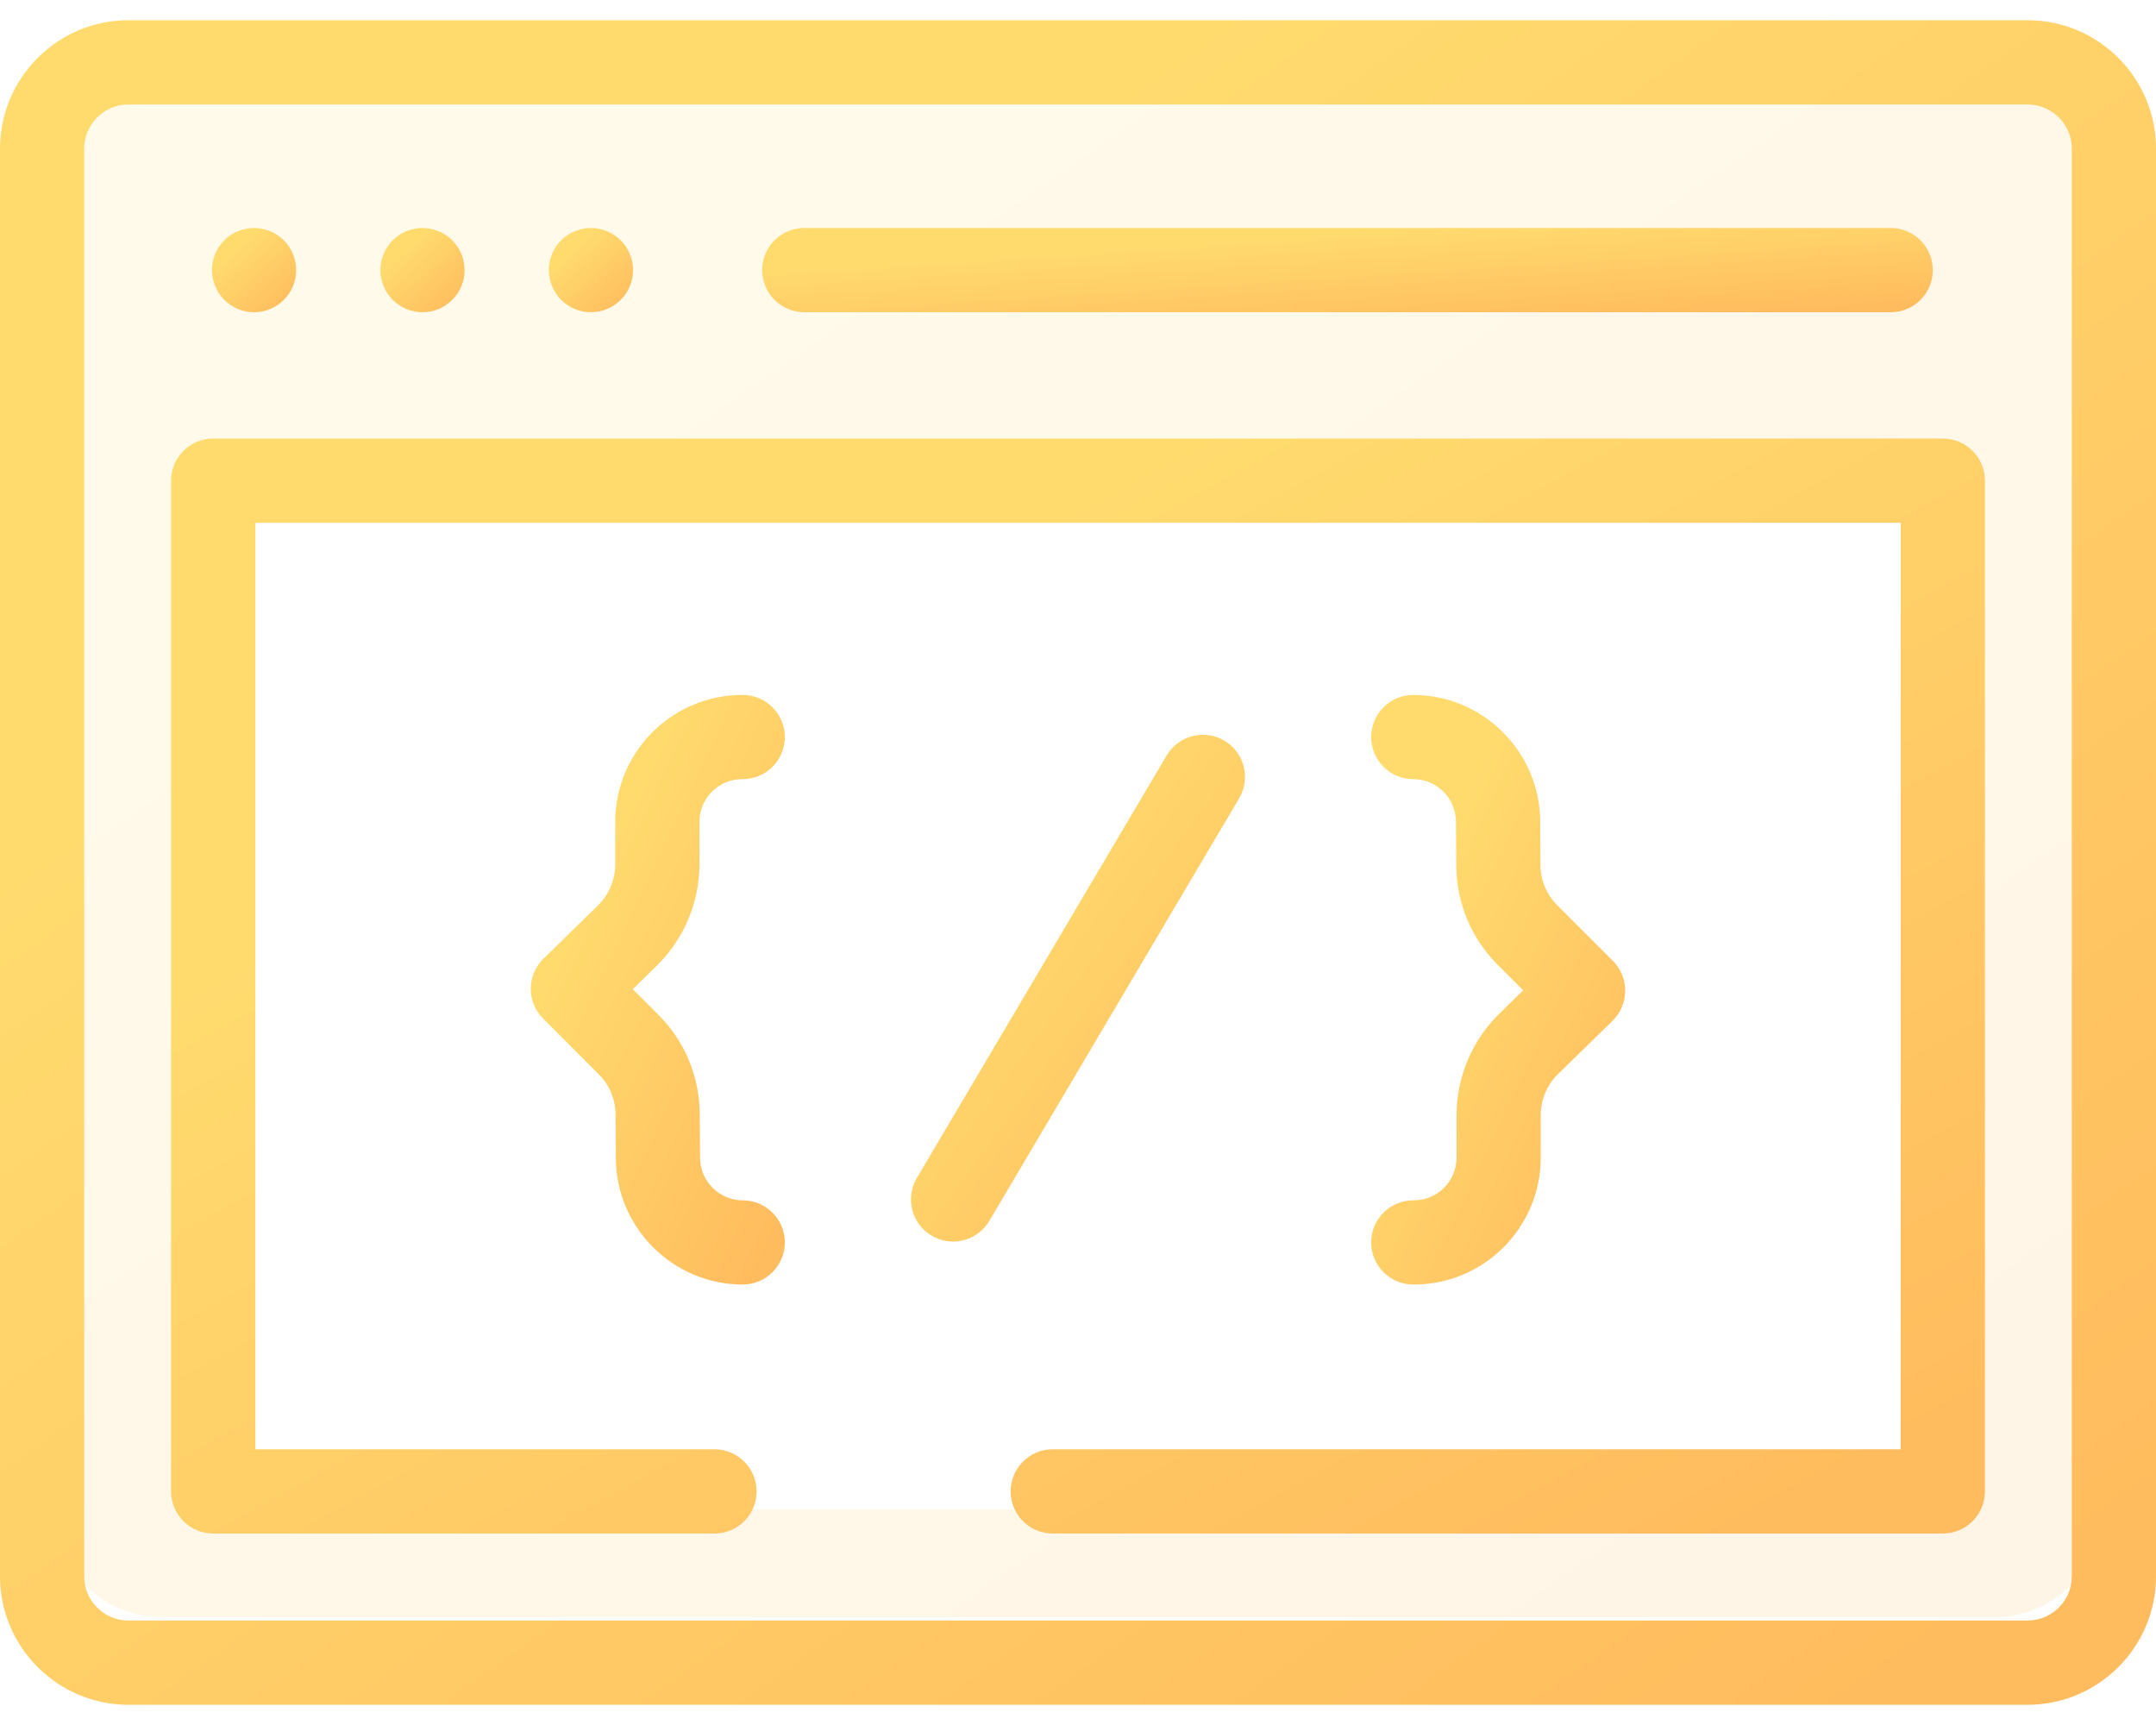
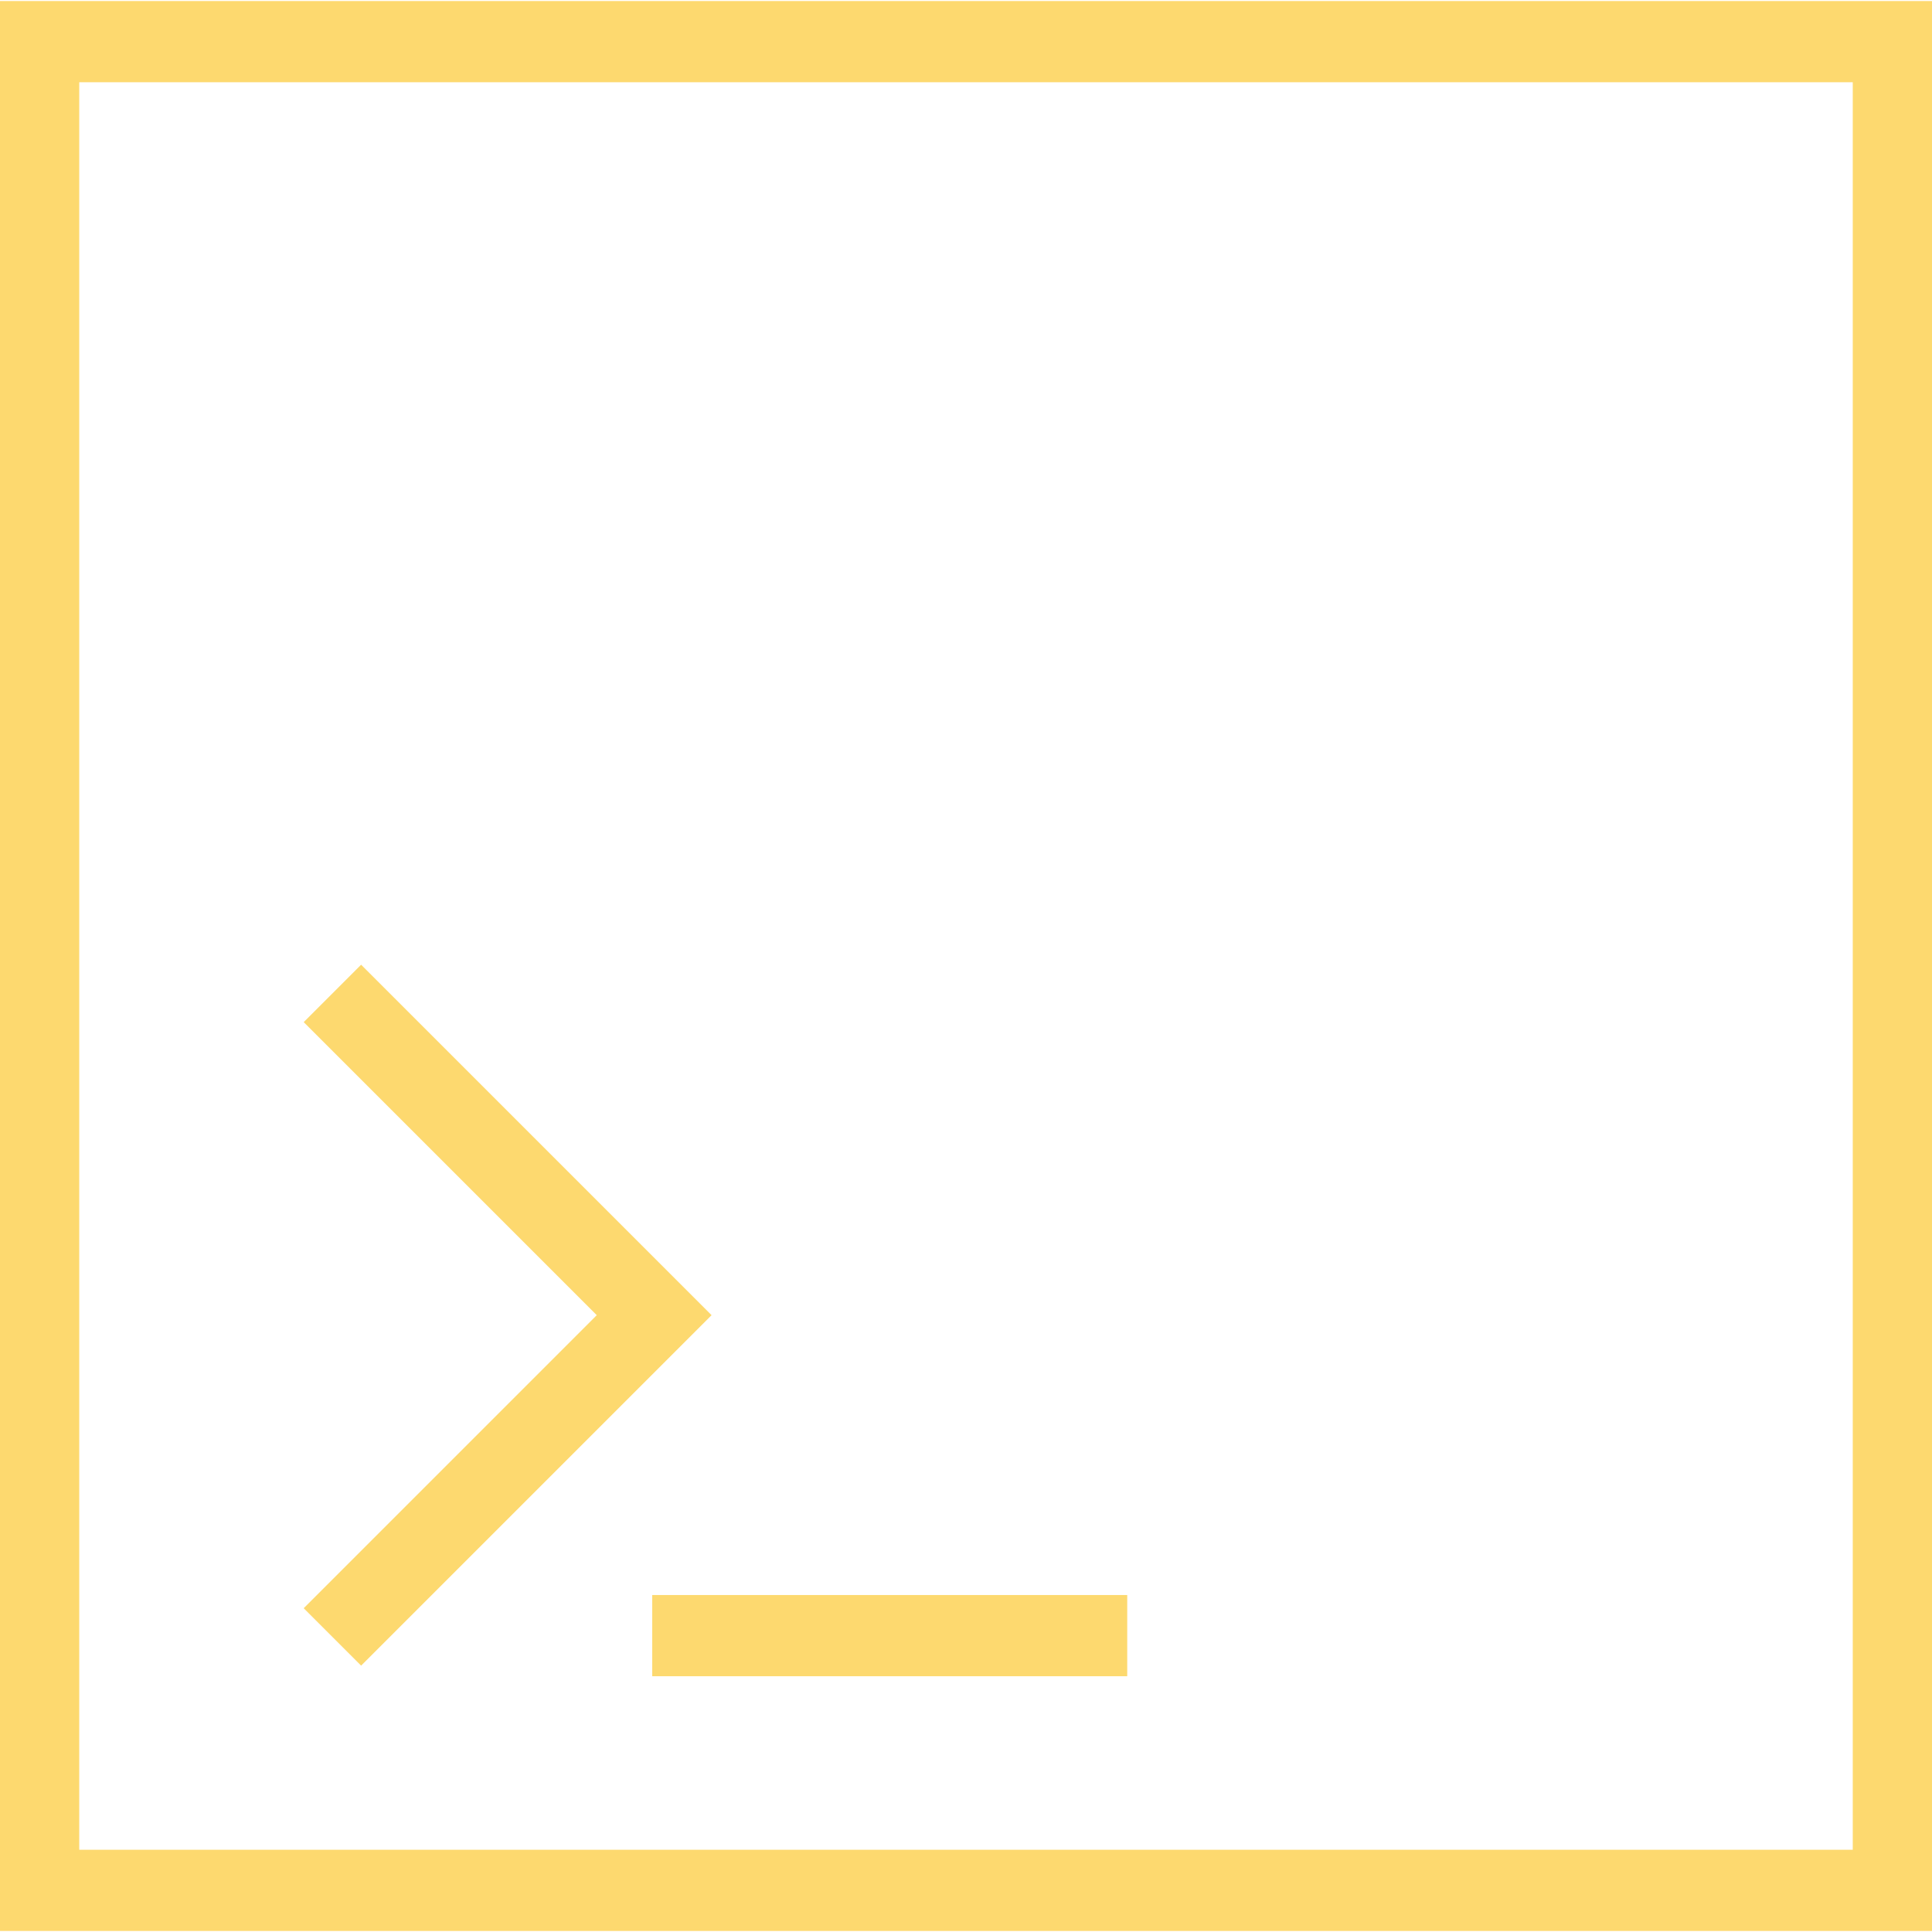
- <svg xmlns="http://www.w3.org/2000/svg" width="40" height="32" viewBox="0 0 40 32" fill="none">
-   <path opacity="0.15" fill-rule="evenodd" clip-rule="evenodd" d="M3 1C1.895 1 1 1.895 1 3V28C1 29.105 1.895 30 3 30H37C38.105 30 39 29.105 39 28V3C39 1.895 38.105 1 37 1H3ZM36 9H4V28H36V9Z" fill="url(#paint0_linear)" />
-   <path d="M37.617 0.375H2.383C1.069 0.375 0 1.444 0 2.758V29.242C0 30.556 1.069 31.625 2.383 31.625H37.617C38.931 31.625 40 30.556 40 29.242V2.758C40 1.444 38.931 0.375 37.617 0.375ZM38.438 29.242C38.438 29.695 38.069 30.062 37.617 30.062H2.383C1.931 30.062 1.562 29.695 1.562 29.242V2.758C1.562 2.306 1.931 1.938 2.383 1.938H37.617C38.069 1.938 38.438 2.306 38.438 2.758V29.242Z" fill="url(#paint1_linear)" />
-   <path d="M14.922 5.792H35.078C35.51 5.792 35.859 5.442 35.859 5.01C35.859 4.579 35.51 4.229 35.078 4.229H14.922C14.49 4.229 14.141 4.579 14.141 5.01C14.141 5.442 14.49 5.792 14.922 5.792Z" fill="url(#paint2_linear)" />
-   <path d="M3.992 5.309C4.012 5.356 4.036 5.402 4.064 5.444C4.092 5.487 4.125 5.527 4.161 5.562C4.306 5.709 4.508 5.792 4.713 5.792C4.765 5.792 4.816 5.787 4.866 5.777C4.916 5.767 4.966 5.752 5.013 5.732C5.06 5.713 5.105 5.688 5.147 5.66C5.19 5.631 5.23 5.598 5.266 5.563C5.302 5.527 5.334 5.487 5.363 5.444C5.392 5.402 5.416 5.356 5.435 5.309C5.455 5.262 5.47 5.213 5.48 5.163C5.49 5.113 5.494 5.061 5.494 5.01C5.494 4.959 5.49 4.908 5.48 4.858C5.47 4.808 5.455 4.759 5.435 4.712C5.416 4.664 5.392 4.619 5.363 4.577C5.334 4.534 5.302 4.494 5.266 4.458C5.23 4.422 5.19 4.389 5.147 4.361C5.105 4.333 5.06 4.309 5.013 4.289C4.966 4.27 4.916 4.255 4.866 4.245C4.766 4.224 4.662 4.224 4.561 4.245C4.511 4.255 4.462 4.27 4.415 4.289C4.367 4.309 4.322 4.333 4.28 4.361C4.237 4.389 4.197 4.422 4.161 4.458C4.125 4.494 4.092 4.534 4.064 4.577C4.036 4.619 4.012 4.664 3.992 4.712C3.973 4.759 3.958 4.808 3.948 4.858C3.937 4.908 3.932 4.959 3.932 5.01C3.932 5.061 3.937 5.113 3.948 5.163C3.958 5.213 3.973 5.262 3.992 5.309Z" fill="url(#paint3_linear)" />
-   <path d="M7.117 5.309C7.137 5.356 7.161 5.402 7.189 5.444C7.217 5.487 7.25 5.527 7.286 5.562C7.431 5.709 7.633 5.792 7.838 5.792C7.89 5.792 7.941 5.787 7.991 5.777C8.041 5.767 8.091 5.752 8.138 5.732C8.185 5.713 8.23 5.688 8.272 5.66C8.315 5.631 8.355 5.598 8.391 5.563C8.427 5.527 8.459 5.487 8.488 5.444C8.517 5.402 8.541 5.356 8.56 5.309C8.58 5.262 8.595 5.213 8.605 5.163C8.615 5.113 8.619 5.061 8.619 5.01C8.619 4.959 8.615 4.908 8.605 4.858C8.595 4.808 8.58 4.759 8.56 4.712C8.541 4.664 8.517 4.619 8.488 4.577C8.459 4.534 8.427 4.494 8.391 4.458C8.355 4.422 8.315 4.389 8.272 4.361C8.23 4.333 8.185 4.309 8.138 4.289C8.091 4.27 8.041 4.255 7.991 4.245C7.891 4.224 7.787 4.224 7.686 4.245C7.636 4.255 7.587 4.27 7.54 4.289C7.492 4.309 7.447 4.333 7.405 4.361C7.362 4.389 7.322 4.422 7.286 4.458C7.25 4.494 7.217 4.534 7.189 4.577C7.161 4.619 7.137 4.664 7.117 4.712C7.098 4.759 7.083 4.808 7.073 4.858C7.062 4.908 7.057 4.959 7.057 5.01C7.057 5.061 7.062 5.113 7.073 5.163C7.083 5.213 7.098 5.262 7.117 5.309Z" fill="url(#paint4_linear)" />
-   <path d="M10.242 5.309C10.262 5.356 10.286 5.402 10.314 5.444C10.342 5.487 10.375 5.527 10.411 5.562C10.447 5.598 10.487 5.631 10.53 5.66C10.572 5.688 10.617 5.713 10.665 5.732C10.712 5.752 10.761 5.767 10.811 5.777C10.861 5.787 10.912 5.791 10.963 5.791C11.015 5.791 11.066 5.787 11.116 5.777C11.166 5.767 11.216 5.752 11.262 5.732C11.309 5.713 11.355 5.688 11.398 5.66C11.44 5.631 11.48 5.598 11.516 5.562C11.552 5.527 11.585 5.487 11.613 5.444C11.642 5.402 11.666 5.356 11.685 5.309C11.705 5.262 11.72 5.213 11.73 5.163C11.74 5.113 11.744 5.061 11.744 5.01C11.744 4.959 11.74 4.908 11.73 4.858C11.72 4.808 11.705 4.759 11.685 4.712C11.666 4.664 11.642 4.619 11.613 4.577C11.585 4.534 11.552 4.494 11.516 4.458C11.48 4.422 11.44 4.389 11.398 4.361C11.355 4.333 11.309 4.309 11.262 4.289C11.216 4.27 11.166 4.255 11.116 4.245C11.016 4.224 10.912 4.224 10.811 4.245C10.761 4.255 10.712 4.27 10.665 4.289C10.617 4.309 10.572 4.333 10.53 4.361C10.487 4.389 10.447 4.422 10.411 4.458C10.375 4.494 10.342 4.534 10.314 4.577C10.286 4.619 10.262 4.664 10.242 4.712C10.223 4.759 10.208 4.808 10.198 4.858C10.187 4.908 10.182 4.959 10.182 5.01C10.182 5.061 10.187 5.113 10.198 5.163C10.208 5.213 10.223 5.262 10.242 5.309Z" fill="url(#paint5_linear)" />
-   <path d="M22.715 13.739C22.344 13.519 21.865 13.643 21.645 14.014L17.01 21.852C16.79 22.224 16.913 22.703 17.285 22.922C17.409 22.996 17.546 23.032 17.682 23.032C17.949 23.032 18.209 22.894 18.355 22.648L22.99 14.809C23.21 14.438 23.087 13.959 22.715 13.739Z" fill="url(#paint6_linear)" />
-   <path d="M12.977 16.035V15.246C12.977 14.809 13.332 14.454 13.769 14.454H13.78C14.211 14.454 14.561 14.104 14.561 13.673C14.561 13.242 14.211 12.892 13.78 12.892H13.769C12.471 12.892 11.414 13.948 11.414 15.246V16.035C11.414 16.319 11.298 16.596 11.095 16.795L10.082 17.785C9.933 17.931 9.849 18.131 9.847 18.34C9.846 18.548 9.929 18.749 10.076 18.896L11.108 19.928C11.307 20.126 11.417 20.391 11.42 20.672L11.425 21.491C11.434 22.78 12.49 23.829 13.78 23.829C14.211 23.829 14.561 23.479 14.561 23.048C14.561 22.616 14.211 22.267 13.78 22.267C13.346 22.267 12.991 21.914 12.988 21.48L12.982 20.661C12.977 19.966 12.704 19.313 12.213 18.823L11.74 18.35L12.187 17.912C12.689 17.421 12.977 16.737 12.977 16.035Z" fill="url(#paint7_linear)" />
-   <path d="M27.023 20.686V21.474C27.023 21.911 26.668 22.267 26.231 22.267H26.22C25.789 22.267 25.439 22.616 25.439 23.048C25.439 23.479 25.789 23.829 26.22 23.829H26.231C27.529 23.829 28.585 22.773 28.585 21.474V20.686C28.585 20.402 28.702 20.125 28.905 19.926L29.918 18.936C30.067 18.79 30.151 18.59 30.152 18.381C30.154 18.172 30.071 17.972 29.923 17.824L28.892 16.793C28.693 16.595 28.582 16.33 28.58 16.049L28.575 15.23C28.566 13.941 27.509 12.892 26.22 12.892C25.789 12.892 25.439 13.242 25.439 13.673C25.439 14.104 25.789 14.454 26.22 14.454C26.654 14.454 27.009 14.807 27.012 15.241L27.018 16.059C27.023 16.754 27.296 17.407 27.787 17.898L28.26 18.371L27.812 18.809C27.311 19.3 27.023 19.984 27.023 20.686Z" fill="url(#paint8_linear)" />
-   <path d="M36.044 8.135H3.956C3.524 8.135 3.174 8.485 3.174 8.917V27.667C3.174 28.098 3.524 28.448 3.956 28.448H13.255C13.687 28.448 14.037 28.098 14.037 27.667C14.037 27.235 13.687 26.885 13.255 26.885H4.737V9.698H35.263V26.885H19.531C19.1 26.885 18.75 27.235 18.75 27.667C18.75 28.098 19.1 28.448 19.531 28.448H36.044C36.476 28.448 36.826 28.098 36.826 27.667V8.917C36.826 8.485 36.476 8.135 36.044 8.135Z" fill="url(#paint9_linear)" />
-   <defs>
-     <linearGradient id="paint0_linear" x1="3.153" y1="1" x2="26.689" y2="35.054" gradientUnits="userSpaceOnUse">
-       <stop offset="0.259" stop-color="#FFDB6E" />
-       <stop offset="1" stop-color="#FFBC5E" />
-     </linearGradient>
-     <linearGradient id="paint1_linear" x1="2.267" y1="0.375" x2="27.833" y2="36.511" gradientUnits="userSpaceOnUse">
-       <stop offset="0.259" stop-color="#FFDB6E" />
-       <stop offset="1" stop-color="#FFBC5E" />
-     </linearGradient>
-     <linearGradient id="paint2_linear" x1="15.371" y1="4.229" x2="15.547" y2="6.929" gradientUnits="userSpaceOnUse">
-       <stop offset="0.259" stop-color="#FFDB6E" />
-       <stop offset="1" stop-color="#FFBC5E" />
-     </linearGradient>
-     <linearGradient id="paint3_linear" x1="4.02" y1="4.229" x2="5.369" y2="5.719" gradientUnits="userSpaceOnUse">
-       <stop offset="0.259" stop-color="#FFDB6E" />
-       <stop offset="1" stop-color="#FFBC5E" />
-     </linearGradient>
-     <linearGradient id="paint4_linear" x1="7.145" y1="4.229" x2="8.494" y2="5.719" gradientUnits="userSpaceOnUse">
-       <stop offset="0.259" stop-color="#FFDB6E" />
-       <stop offset="1" stop-color="#FFBC5E" />
-     </linearGradient>
-     <linearGradient id="paint5_linear" x1="10.27" y1="4.229" x2="11.619" y2="5.719" gradientUnits="userSpaceOnUse">
-       <stop offset="0.259" stop-color="#FFDB6E" />
-       <stop offset="1" stop-color="#FFBC5E" />
-     </linearGradient>
-     <linearGradient id="paint6_linear" x1="17.252" y1="13.63" x2="25.014" y2="19.281" gradientUnits="userSpaceOnUse">
-       <stop offset="0.259" stop-color="#FFDB6E" />
-       <stop offset="1" stop-color="#FFBC5E" />
-     </linearGradient>
-     <linearGradient id="paint7_linear" x1="10.114" y1="12.892" x2="17.479" y2="16.396" gradientUnits="userSpaceOnUse">
-       <stop offset="0.259" stop-color="#FFDB6E" />
-       <stop offset="1" stop-color="#FFBC5E" />
-     </linearGradient>
-     <linearGradient id="paint8_linear" x1="25.706" y1="12.892" x2="33.07" y2="16.396" gradientUnits="userSpaceOnUse">
-       <stop offset="0.259" stop-color="#FFDB6E" />
-       <stop offset="1" stop-color="#FFBC5E" />
-     </linearGradient>
-     <linearGradient id="paint9_linear" x1="5.081" y1="8.135" x2="19.915" y2="35.272" gradientUnits="userSpaceOnUse">
-       <stop offset="0.259" stop-color="#FFDB6E" />
-       <stop offset="1" stop-color="#FFBC5E" />
-     </linearGradient>
-   </defs>
+ <svg xmlns="http://www.w3.org/2000/svg" fill="#FDD96F" version="1.1" id="Layer_1" viewBox="0 0 492.308 492.308" xml:space="preserve" width="800px" height="800px" stroke="#FDD96F">
+   <g id="SVGRepo_bgCarrier" stroke-width="0" />
+   <g id="SVGRepo_tracerCarrier" stroke-linecap="round" stroke-linejoin="round" />
+   <g id="SVGRepo_iconCarrier">
+     <g>
+       <g>
+         <path d="M0,0.764v490.779h492.308V0.764H0z M472.615,471.851H19.692V20.457h452.923V471.851z" />
+       </g>
+     </g>
+     <g>
+       <g>
+         <polygon points="92.019,246.534 78.096,260.457 152.769,335.13 78.096,409.803 92.019,423.726 180.615,335.13 " />
+       </g>
+     </g>
+     <g>
+       <g>
+         <rect x="166.695" y="406.942" width="120.044" height="19.692" />
+       </g>
+     </g>
+   </g>
</svg>
